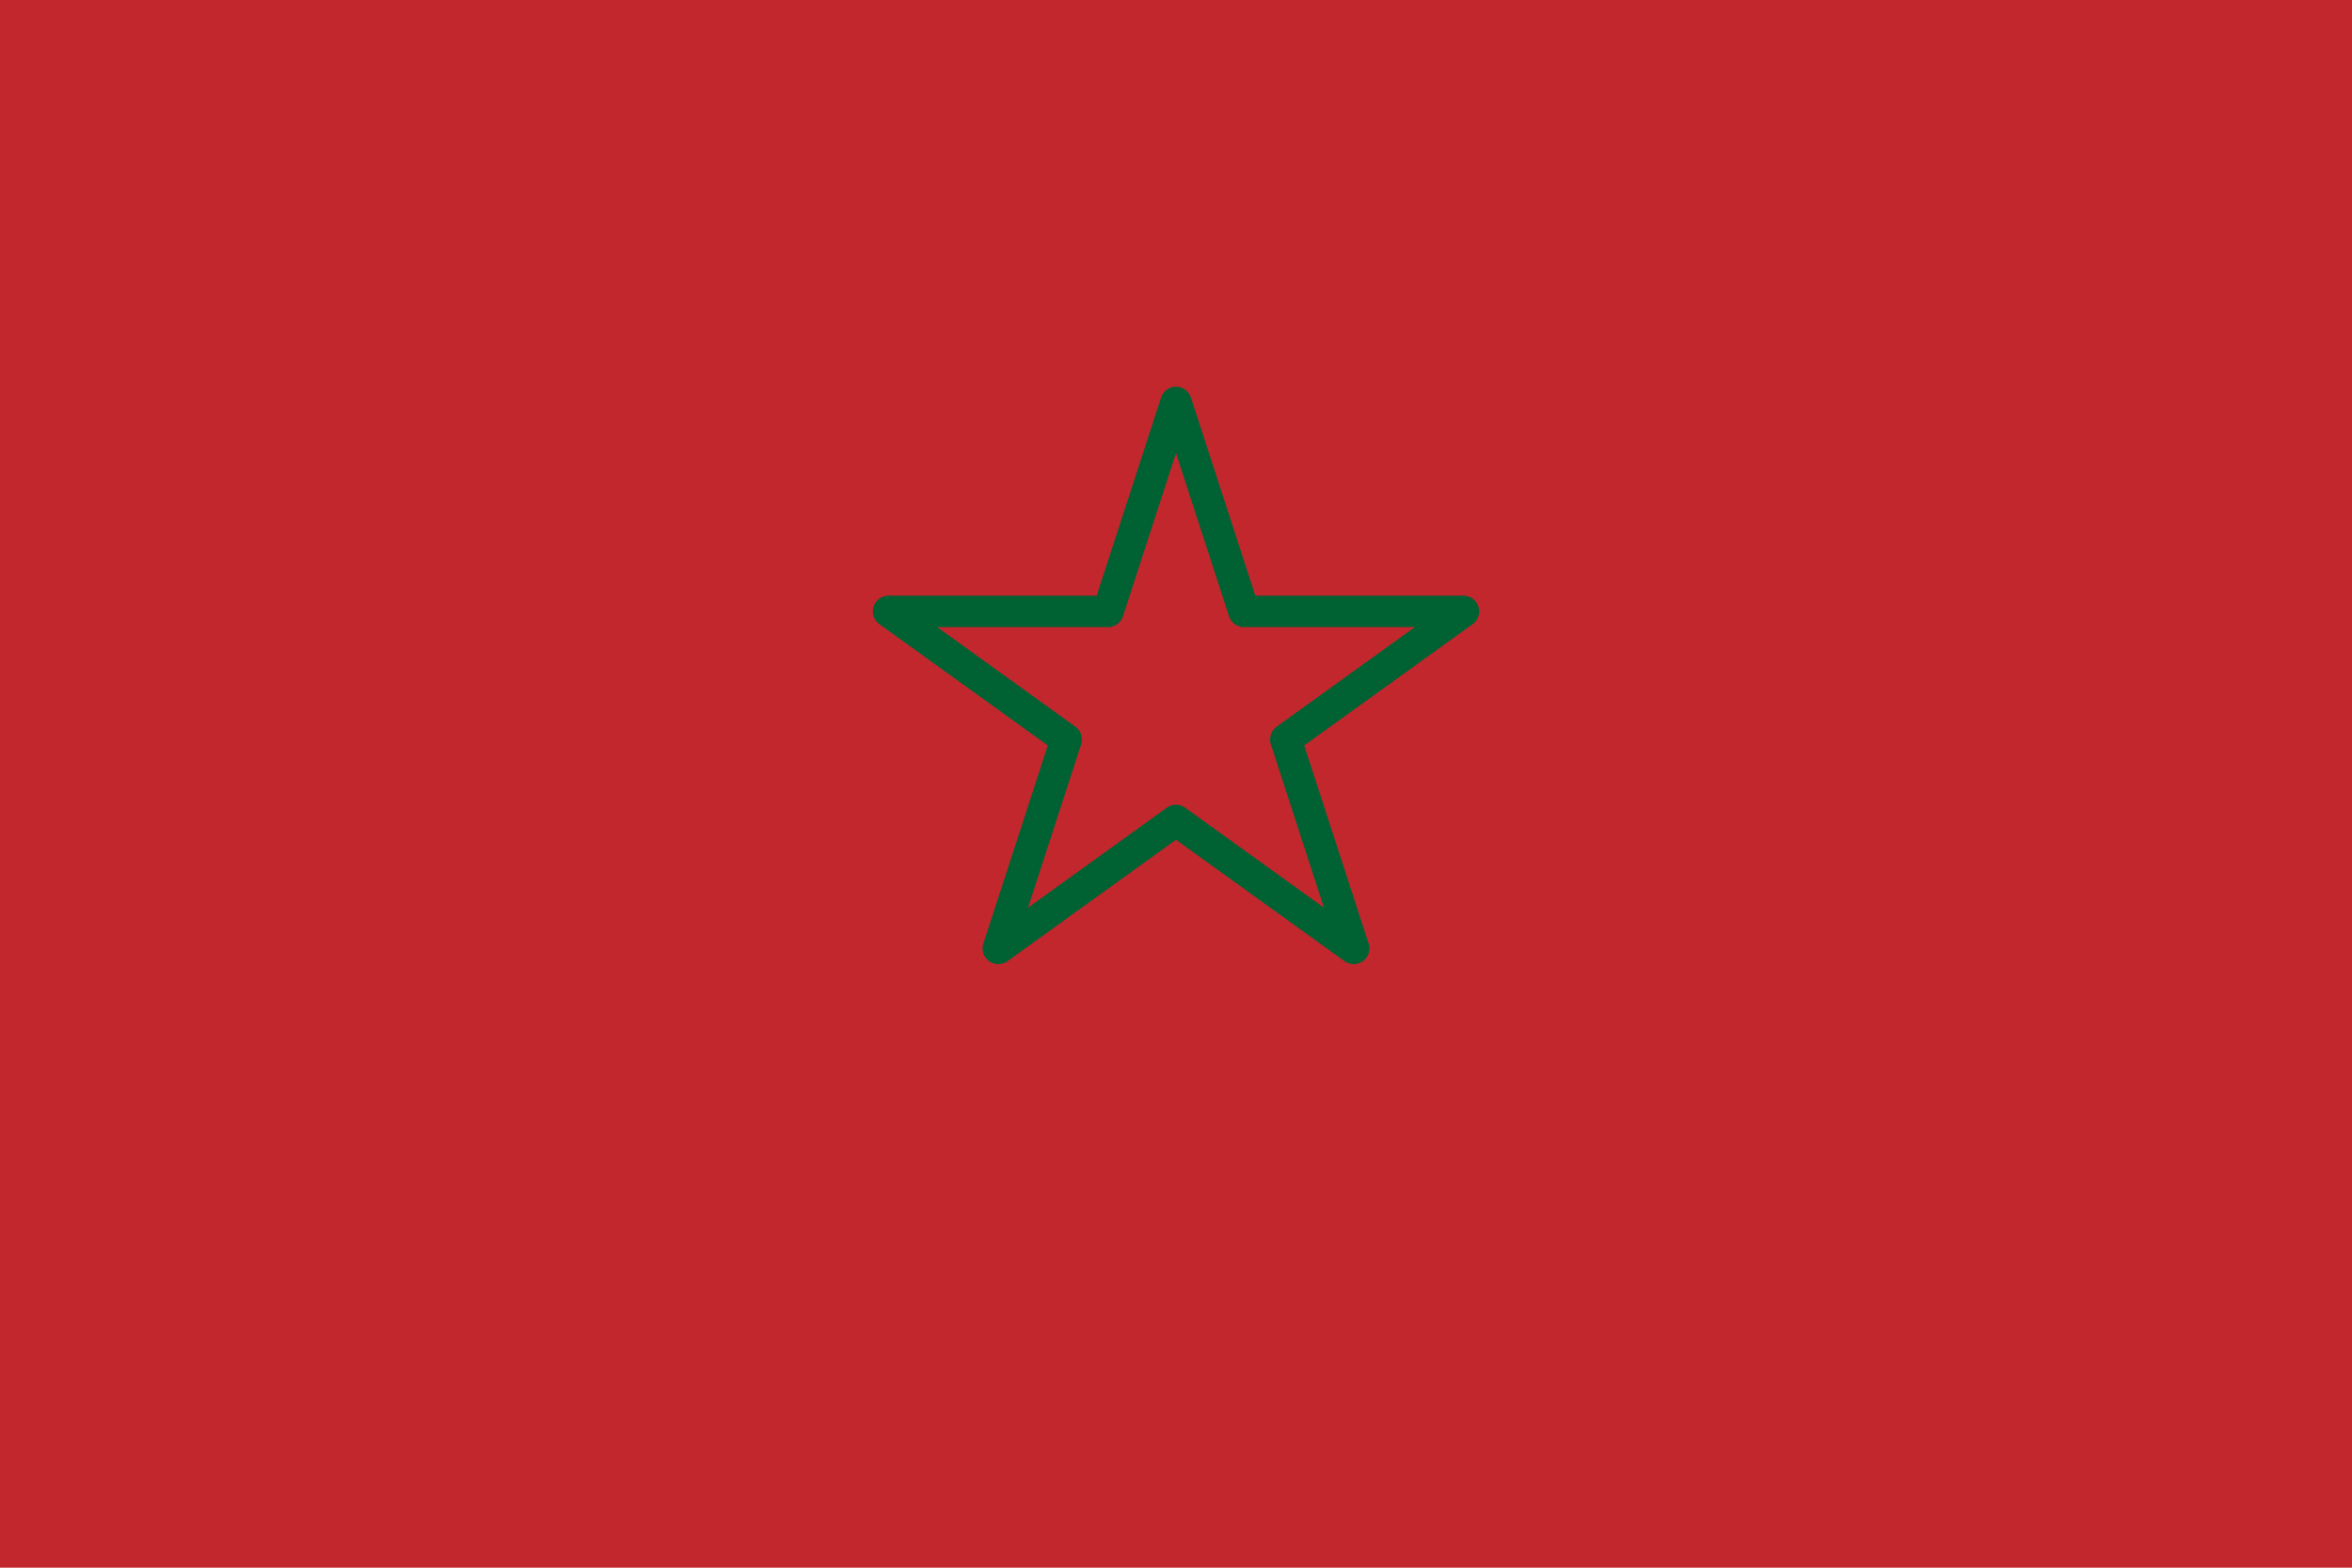
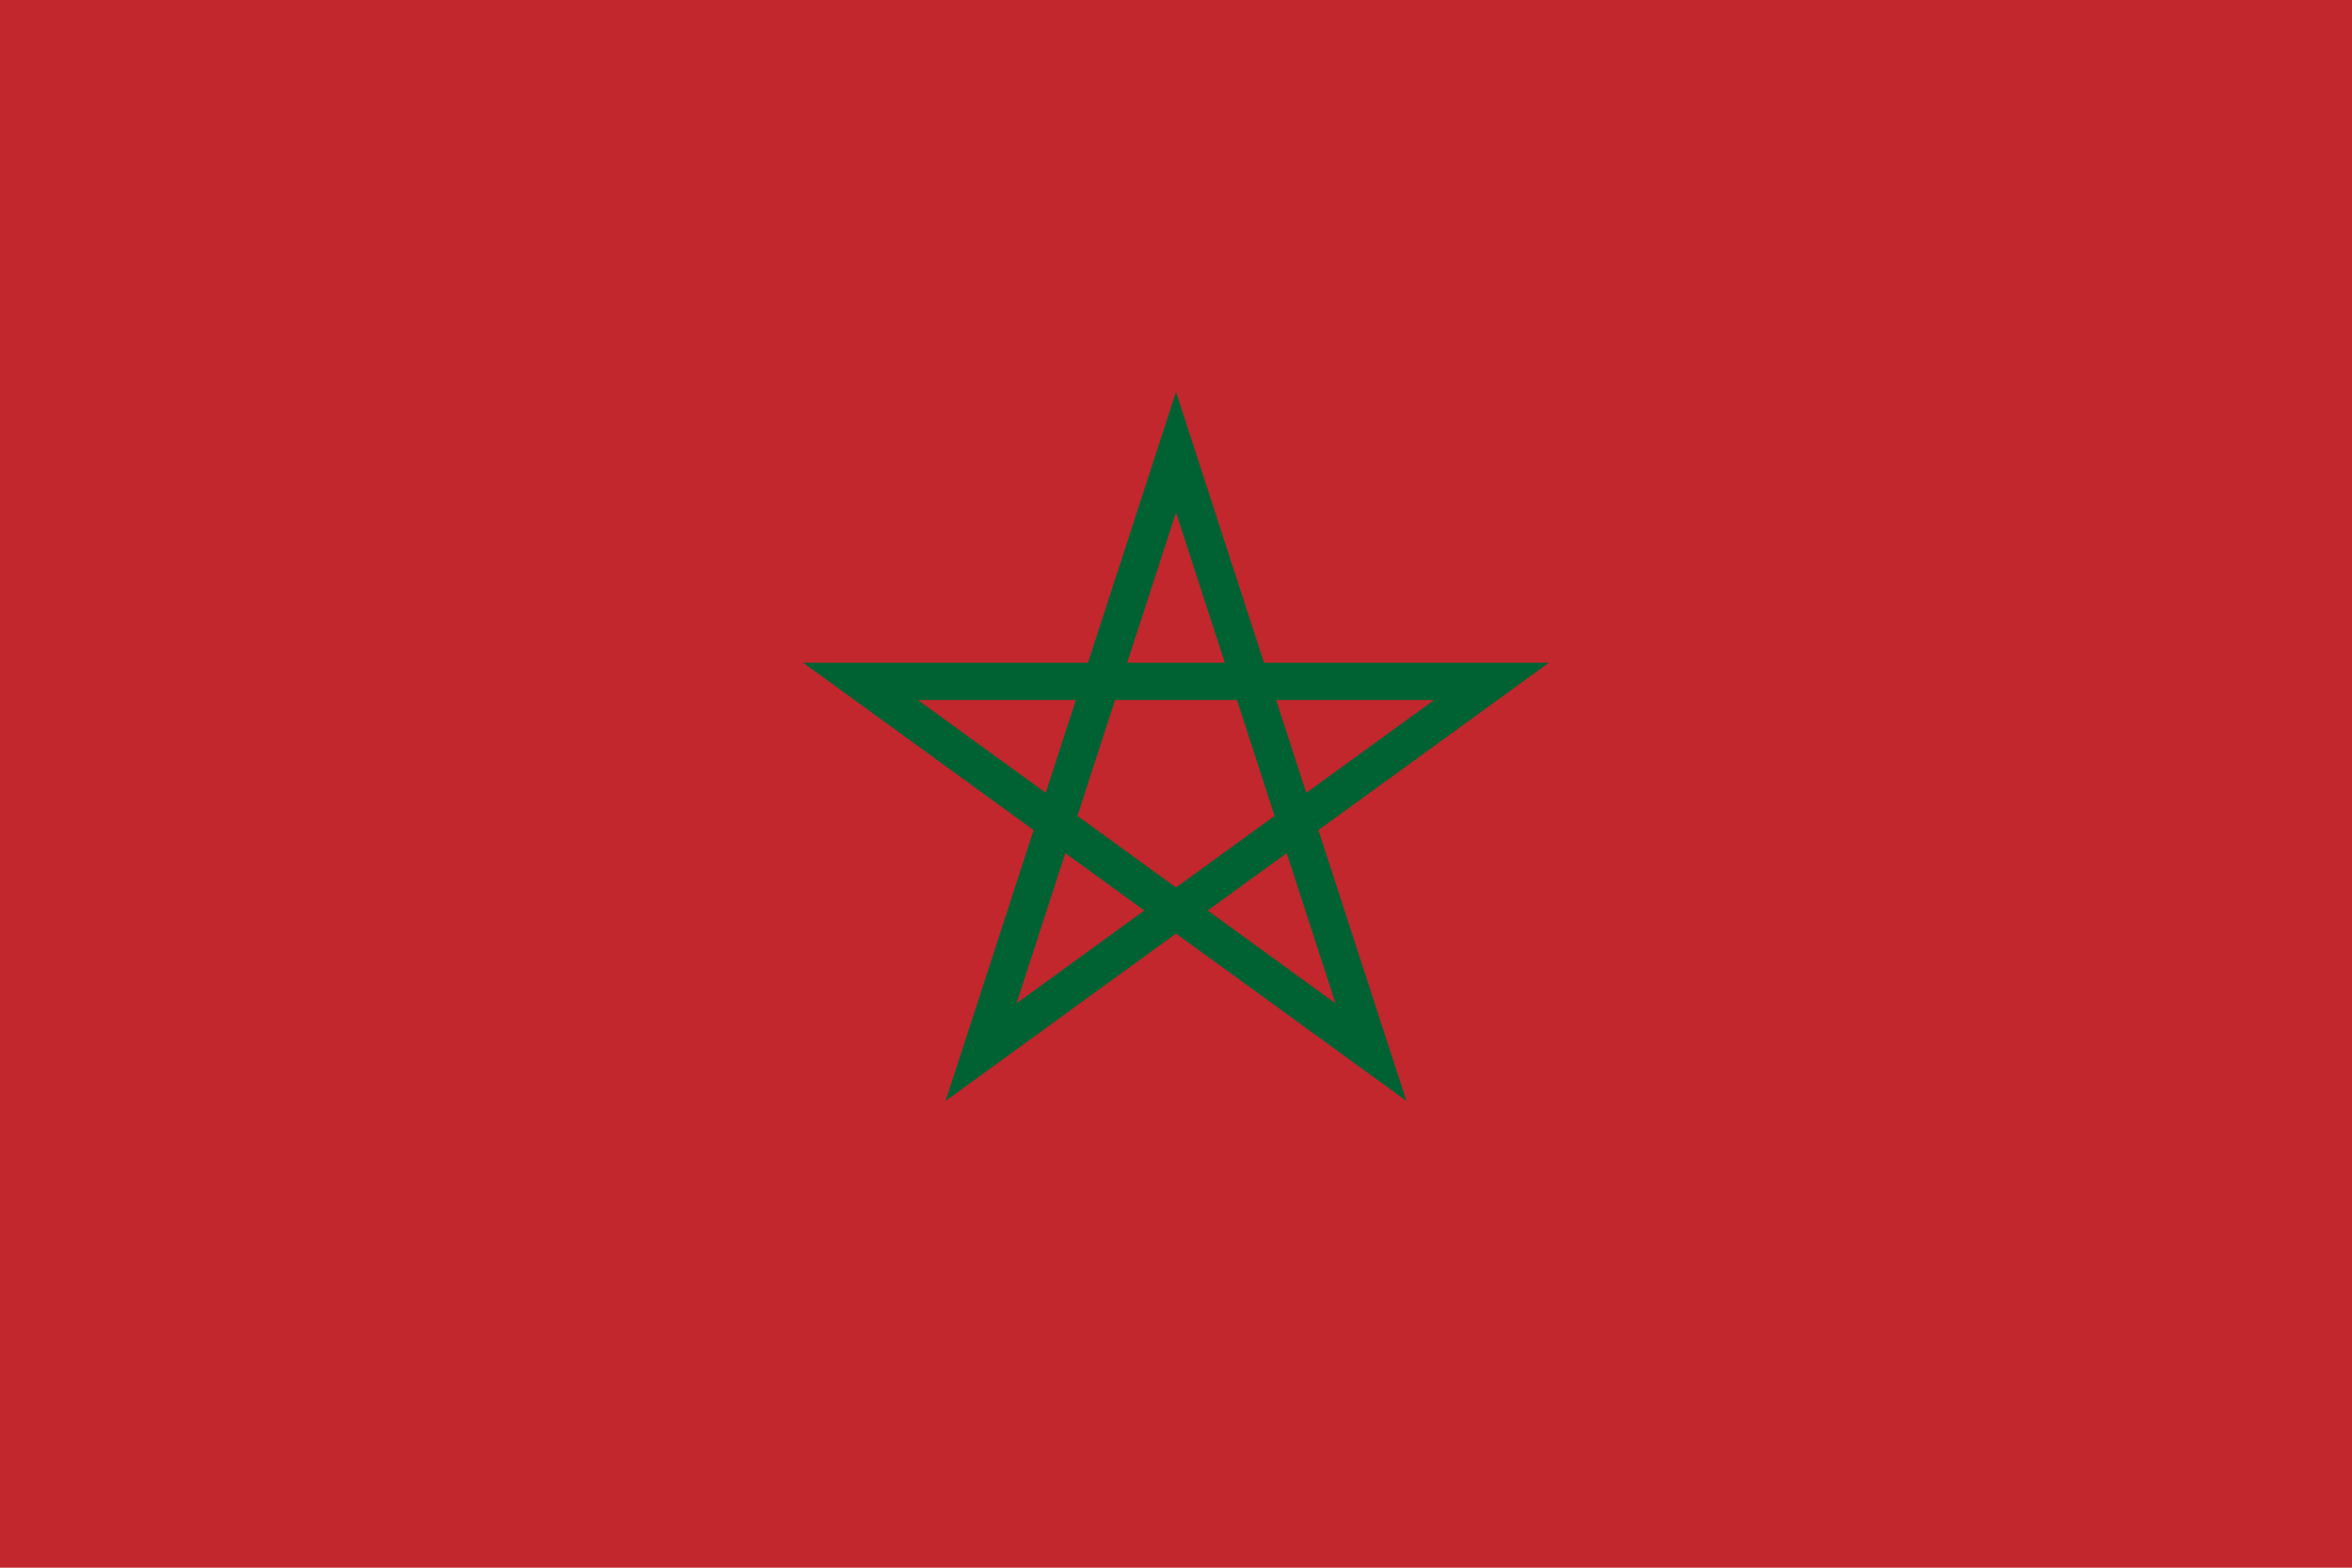
- <svg xmlns="http://www.w3.org/2000/svg" viewBox="0 0 900 600">
-   <rect width="900" height="600" fill="#c1272d" />
-   <path d="M450 154l26 80h84l-68 49 26 80-68-49-68 49 26-80-68-49h84z" fill="none" stroke="#006233" stroke-width="12" stroke-linejoin="round" />
+ <svg xmlns="http://www.w3.org/2000/svg" width="900" height="600" viewBox="0 0 90000 60000">
+   <path fill="#c1272d" d="M0 0h90000v60000H0z" />
+   <path fill="none" stroke="#006233" stroke-width="1426" d="m45000 17308 7460 22960-19531-14190h24142L37540 40268z" />
</svg>
